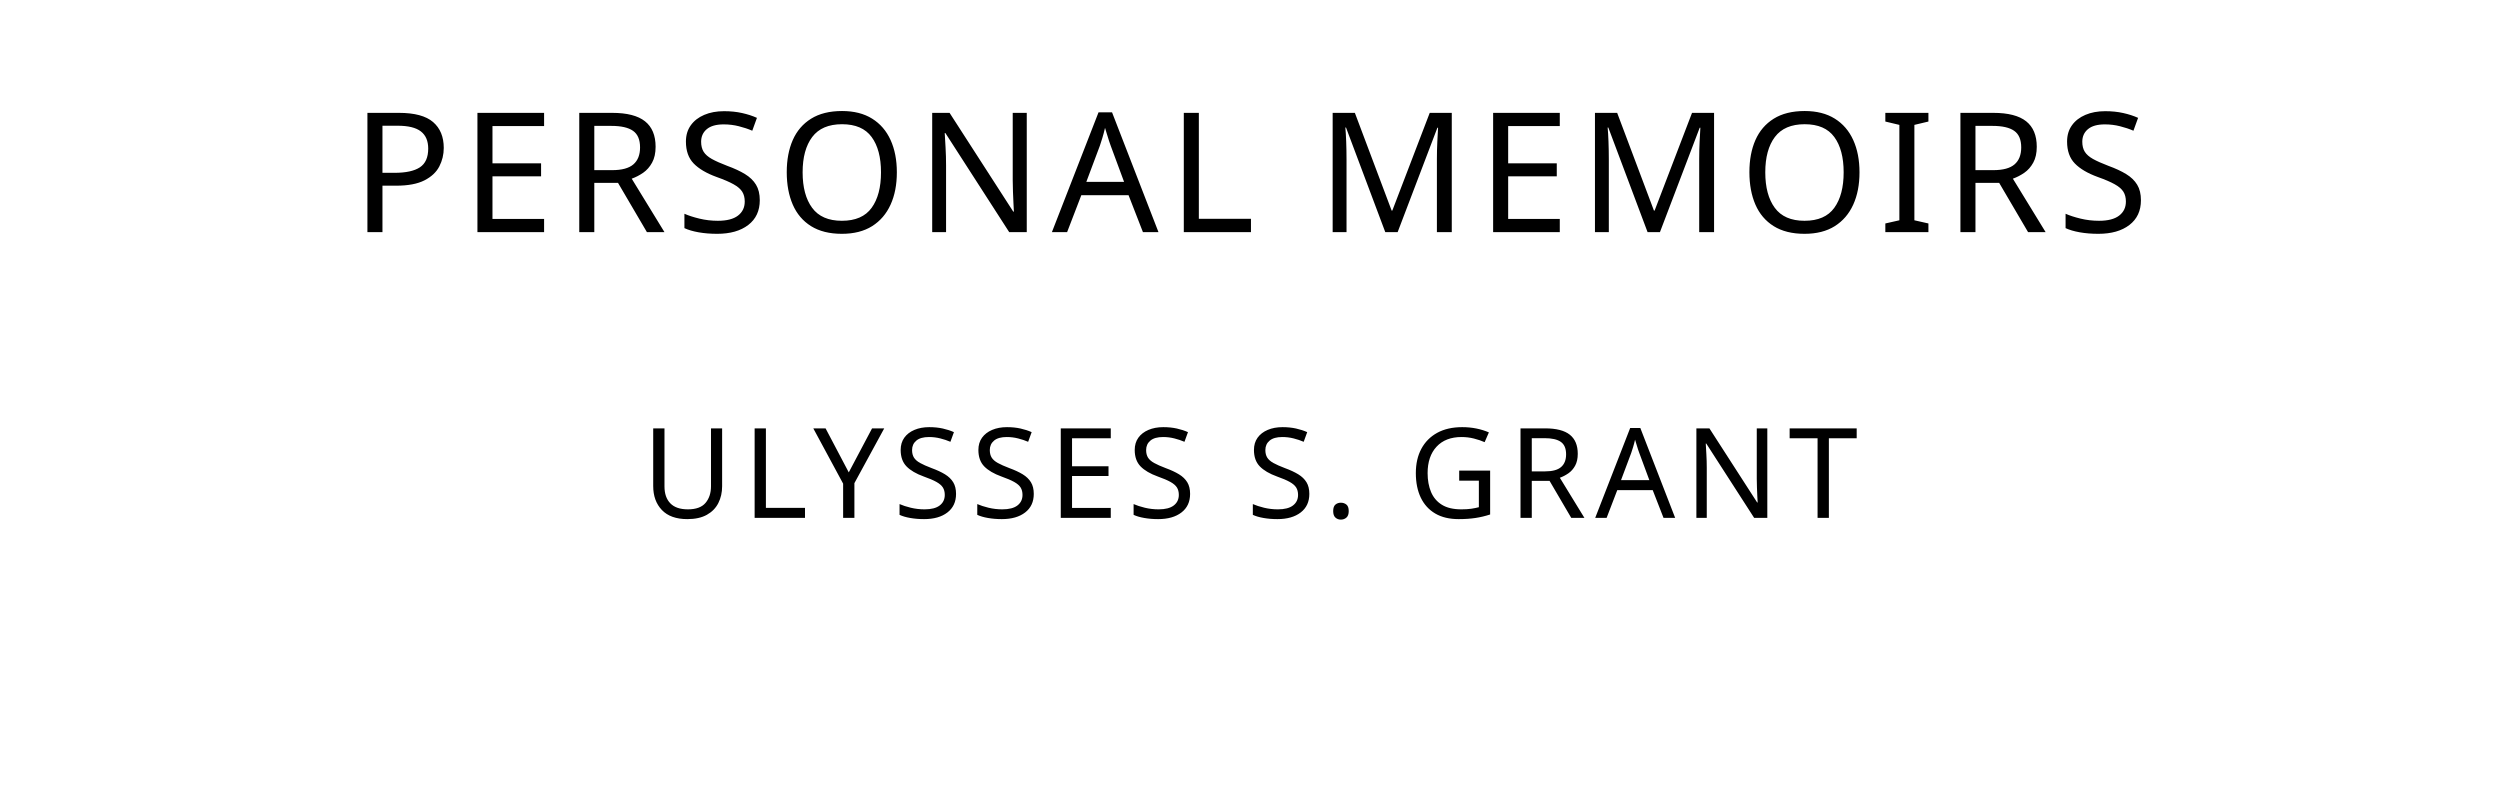
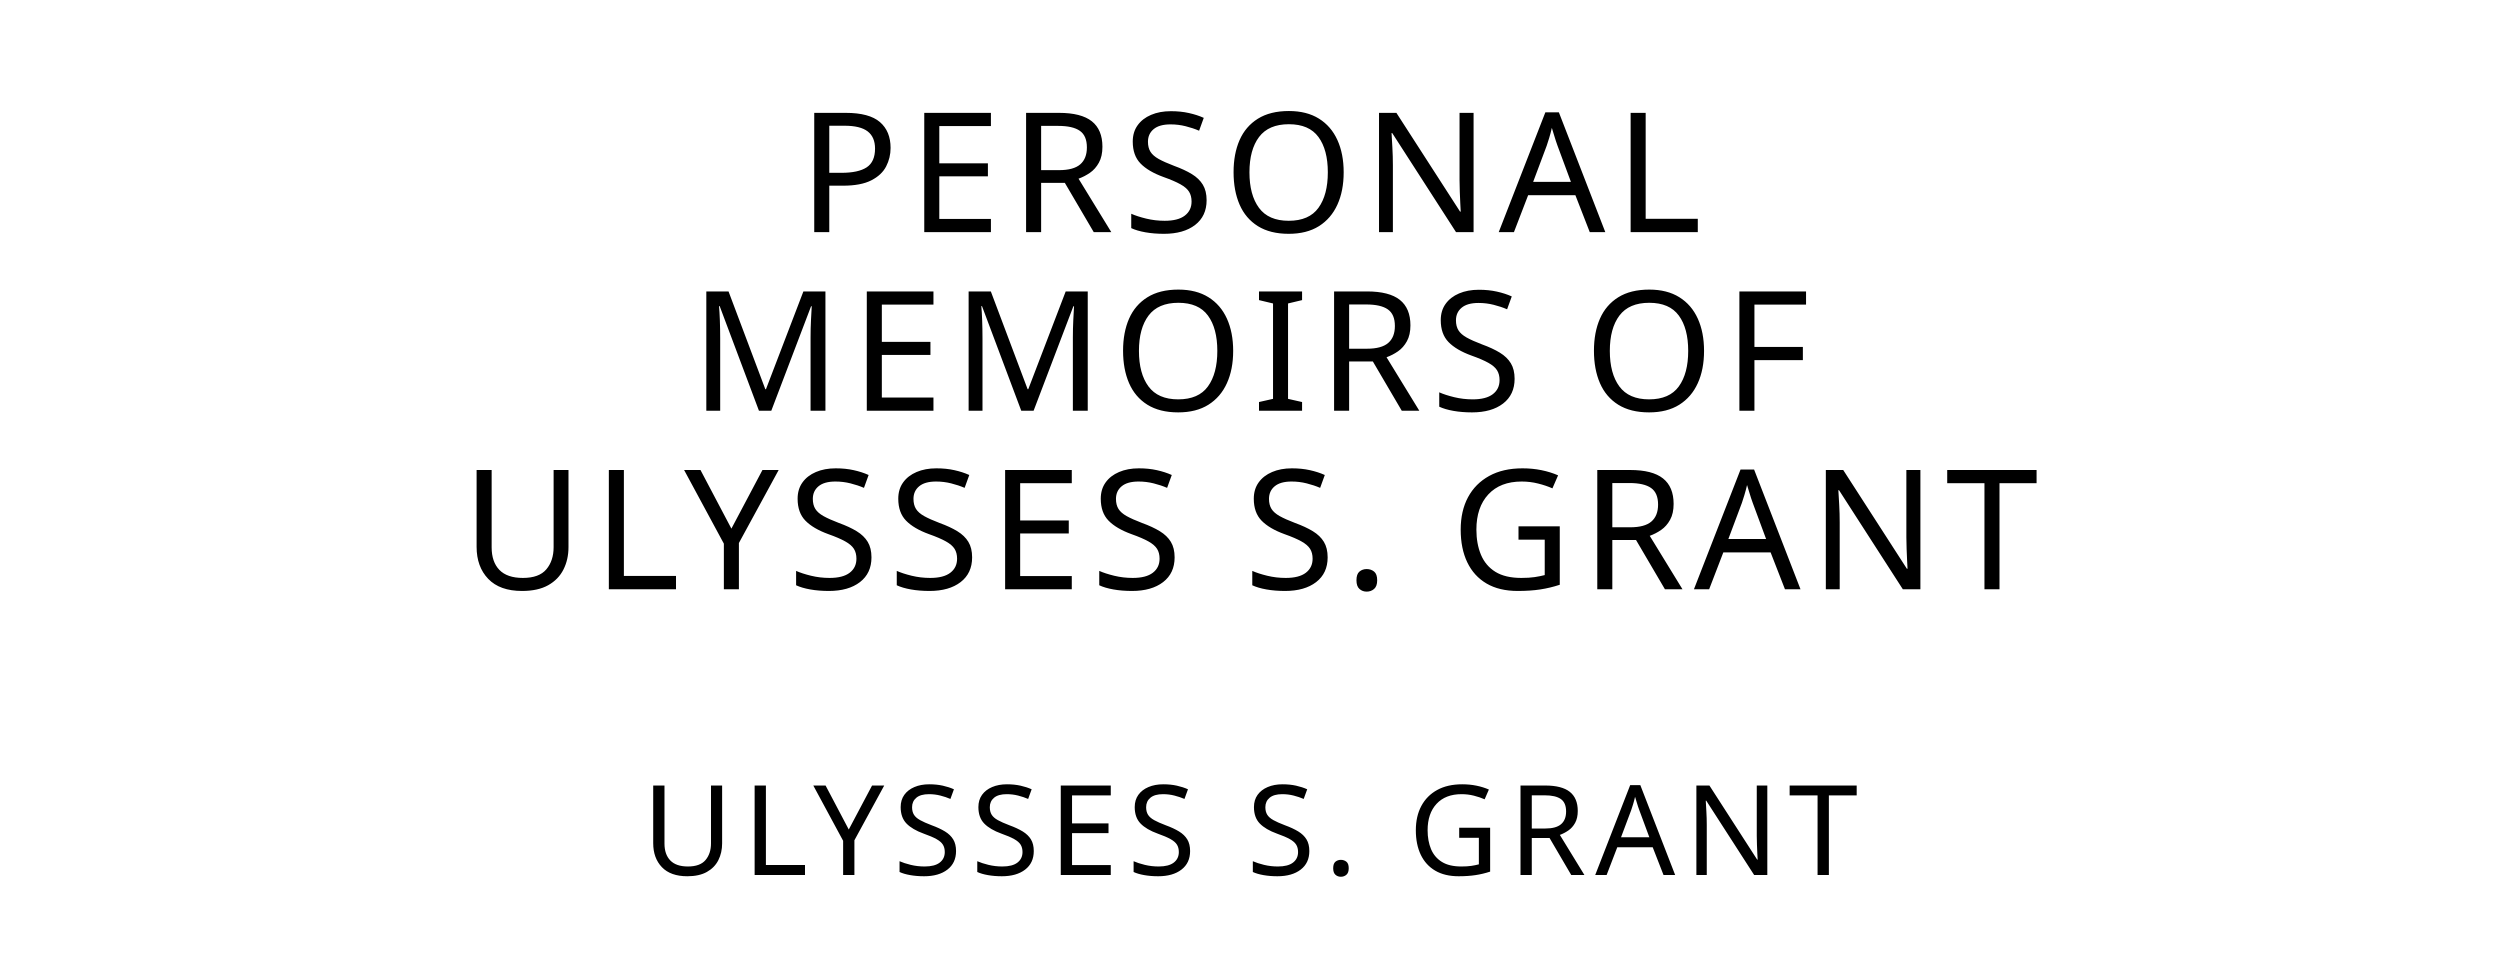
- <svg xmlns="http://www.w3.org/2000/svg" version="1.1" viewBox="0 0 1400 440">
+ <svg xmlns="http://www.w3.org/2000/svg" version="1.1" viewBox="0 0 1400 540">
  <style type="text/css">
		text{
			font-family: "League Spartan";
			letter-spacing: 5px;
			text-anchor: middle;
		}

		.title{
			font-size: 93.567px;
		}

		.author{
			font-size: 70.175px;
		}
	</style>
-   <text class="title" x="700" y="130">PERSONAL MEMOIRS</text>
-   <text class="author" x="700" y="290">ULYSSES S. GRANT</text>
+   <text class="title" x="700" y="130">PERSONAL</text>
+   <text class="title" x="700" y="230">MEMOIRS OF</text>
+   <text class="title" x="700" y="330">ULYSSES S. GRANT</text>
+   <text class="author" x="700" y="490">ULYSSES S. GRANT</text>
</svg>
